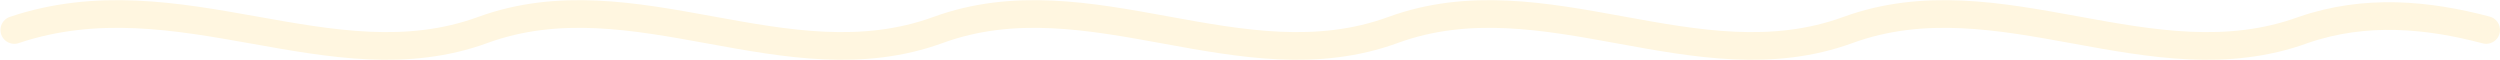
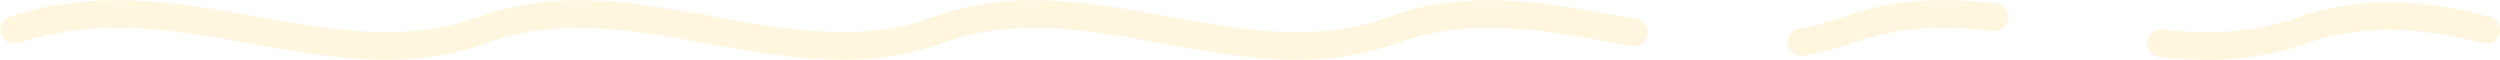
<svg xmlns="http://www.w3.org/2000/svg" width="813.25" height="19.5" viewBox="48.75 206.25 813.25 19.5">
-   <path d="M 53.4 216.0 C 107.1 198.0 156.5 234.0 205.8 216.0 C 255.2 198.0 304.5 234.0 353.9 216.0 C 403.2 198.0 452.6 234.0 501.9 216.0 C 551.2 198.0 600.6 234.0 649.9 216.0 C 699.3 198.0 748.6 234.0 798.0 216.0 C 818.3 209.0 838.6 211.0 857.5 216.0" fill="none" stroke="#FFF6E0" stroke-width="9" stroke-linecap="round" />
+   <path d="M53.40 216.00 C107.10 198.00 156.50 234.00 205.80 216.00 C255.20 198.00 304.50 234.00 353.90 216.00 C403.20 198.00 452.60 234.00 501.90 216.00 C528.03 206.46 554.19 212.09 580.34 216.81 M634.74 219.95 C639.79 219.12 644.85 217.84 649.90 216.00 C665.83 210.19 681.75 210.01 697.67 211.81 M751.71 220.35 C767.13 221.98 782.56 221.62 798.00 216.00 C818.30 209.00 838.60 211.00 857.50 216.00" fill="none" stroke="#FFF6E0" stroke-width="9" stroke-linecap="round" />
</svg>
